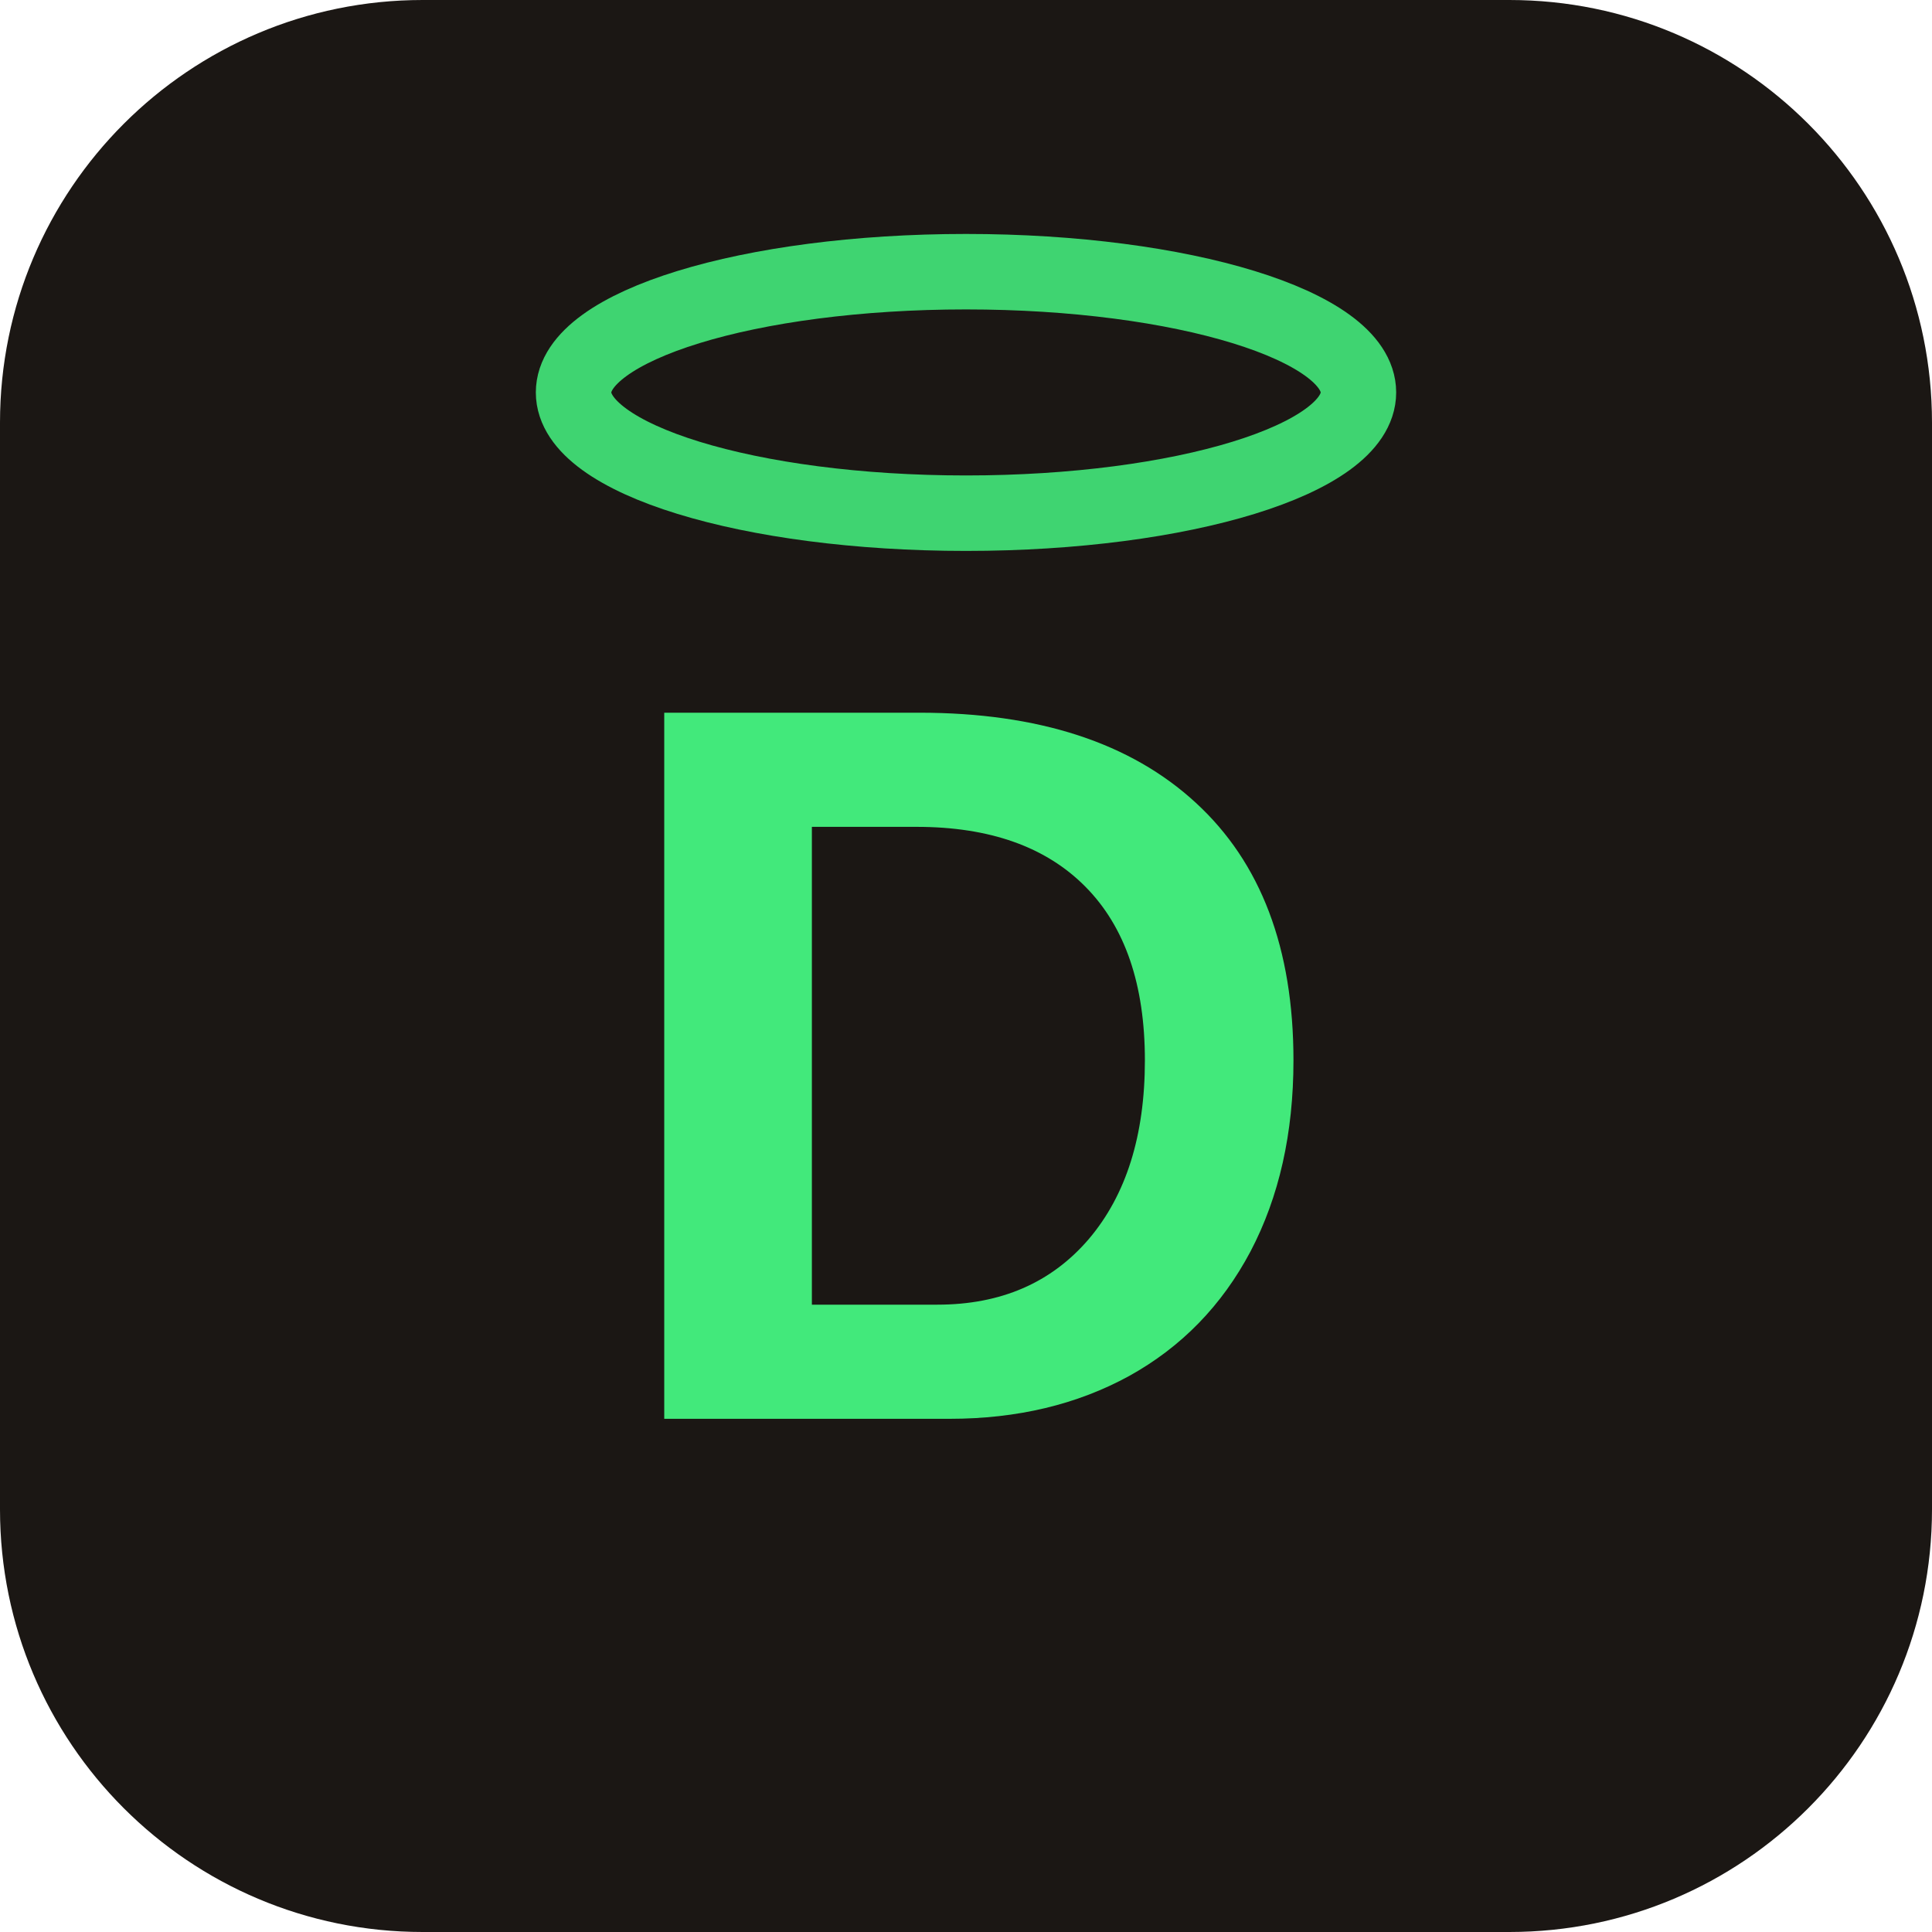
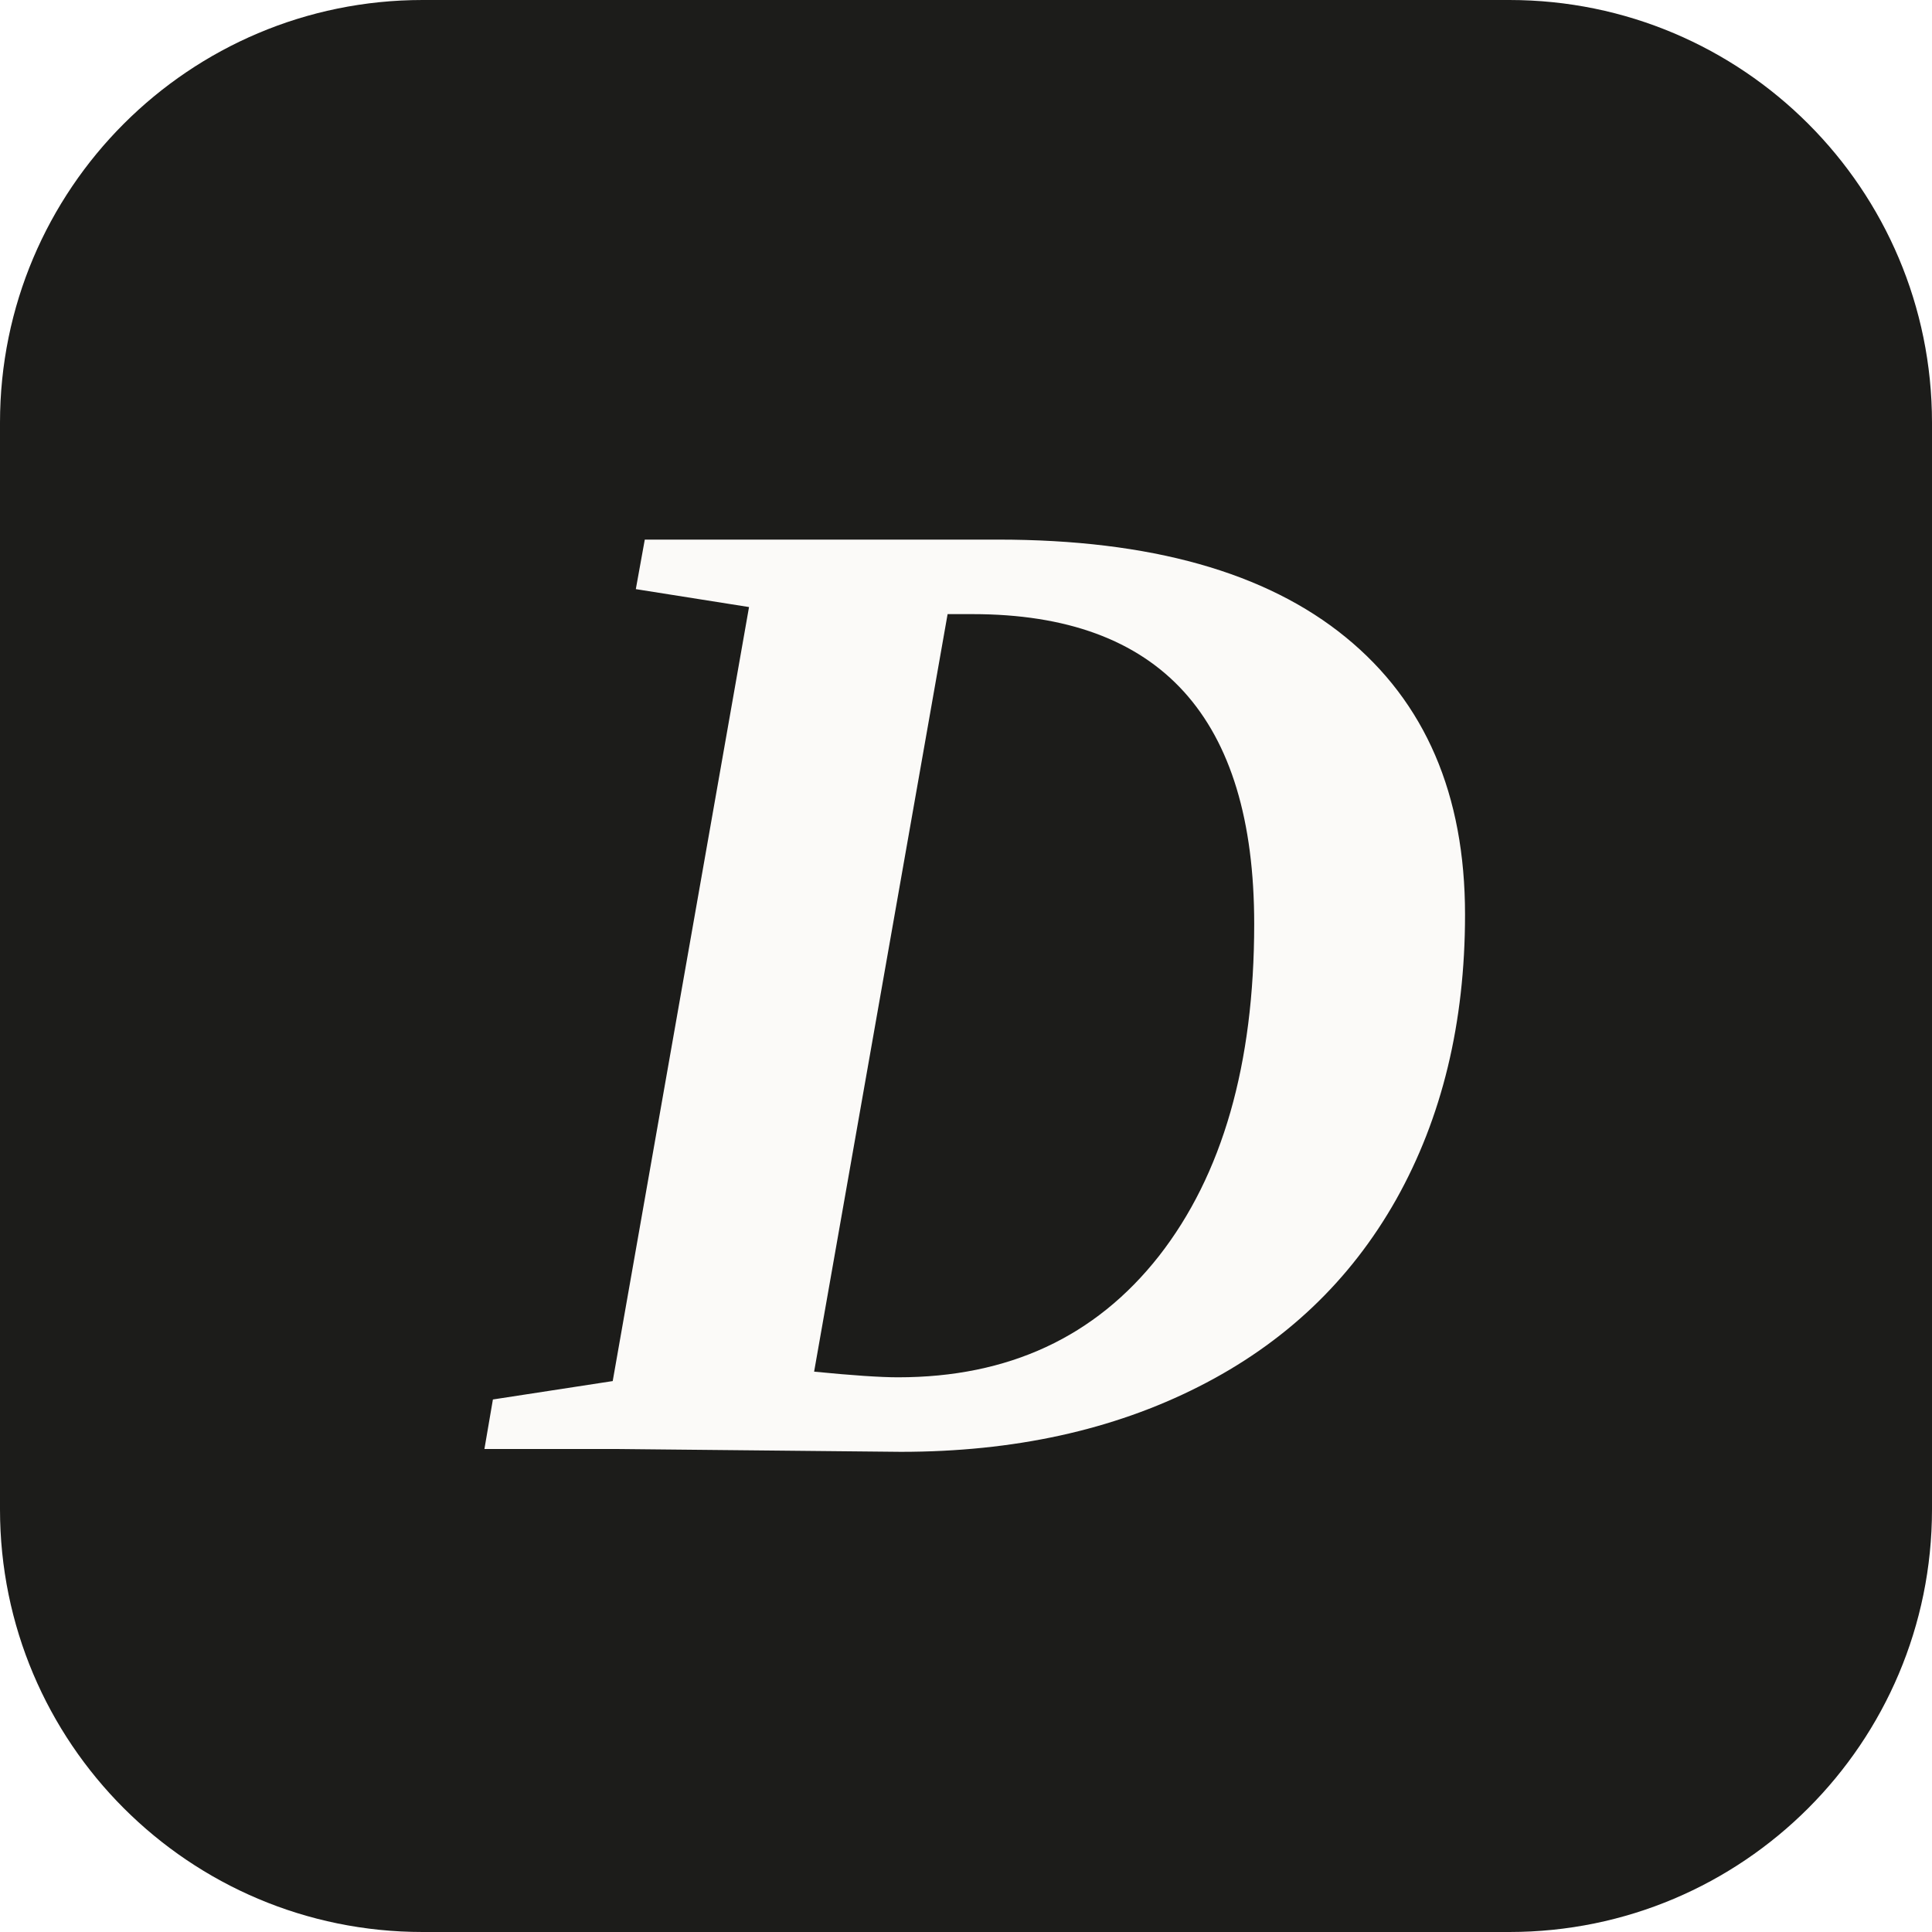
<svg xmlns="http://www.w3.org/2000/svg" viewBox="0 0 64 64">
-   <rect width="64" height="64" rx="14" fill="#1b1714" />
-   <ellipse cx="32" cy="13" rx="13" ry="4" fill="none" stroke="#42e97b" stroke-width="2.5" opacity=".9" />
-   <text x="32" y="47" text-anchor="middle" font-family="Arial, Helvetica, sans-serif" font-size="34" font-weight="800" fill="#42e97b">D</text>
+   <style>
+     .bg{fill:#1c1c1a}.fg{fill:#fbfaf8}
+     @media (prefers-color-scheme:dark){.bg{fill:#fbfaf8}.fg{fill:#1c1c1a}}
+   </style>
+   <rect class="bg" width="64" height="64" rx="14" />
+   <text class="fg" x="33" y="48" text-anchor="middle" font-family="Georgia,'Times New Roman',serif" font-style="italic" font-weight="700" font-size="46">D</text>
</svg>
